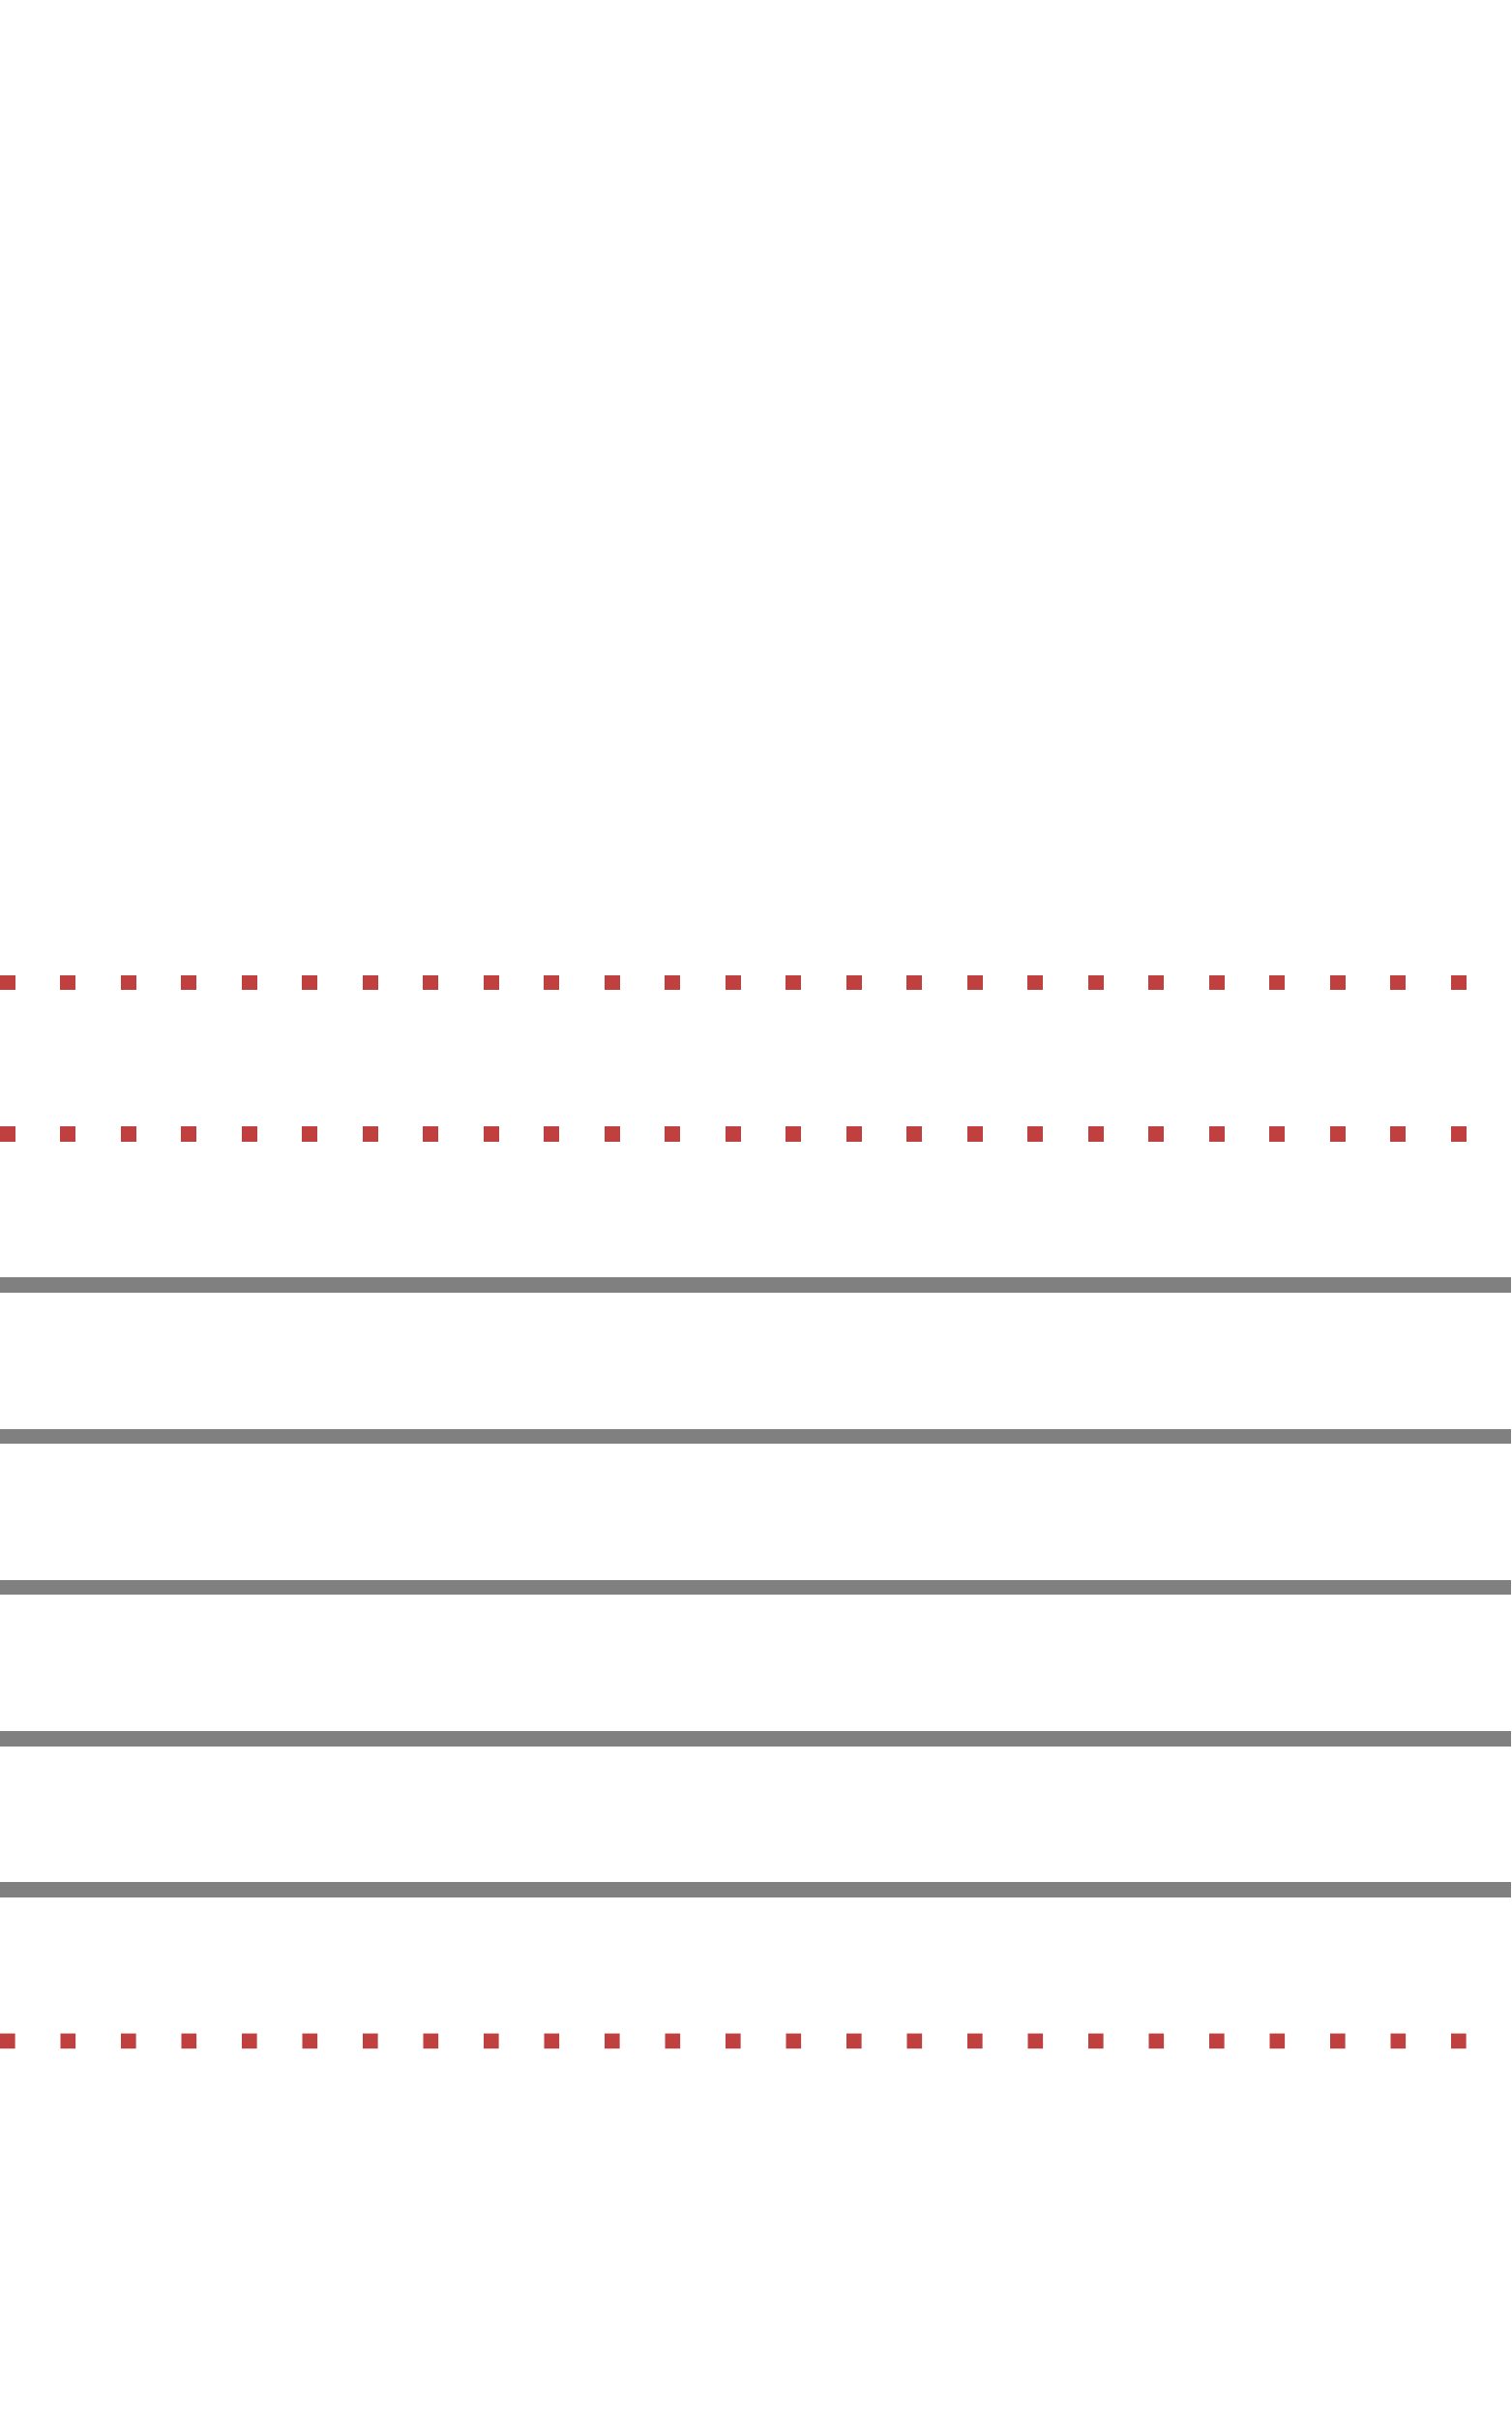
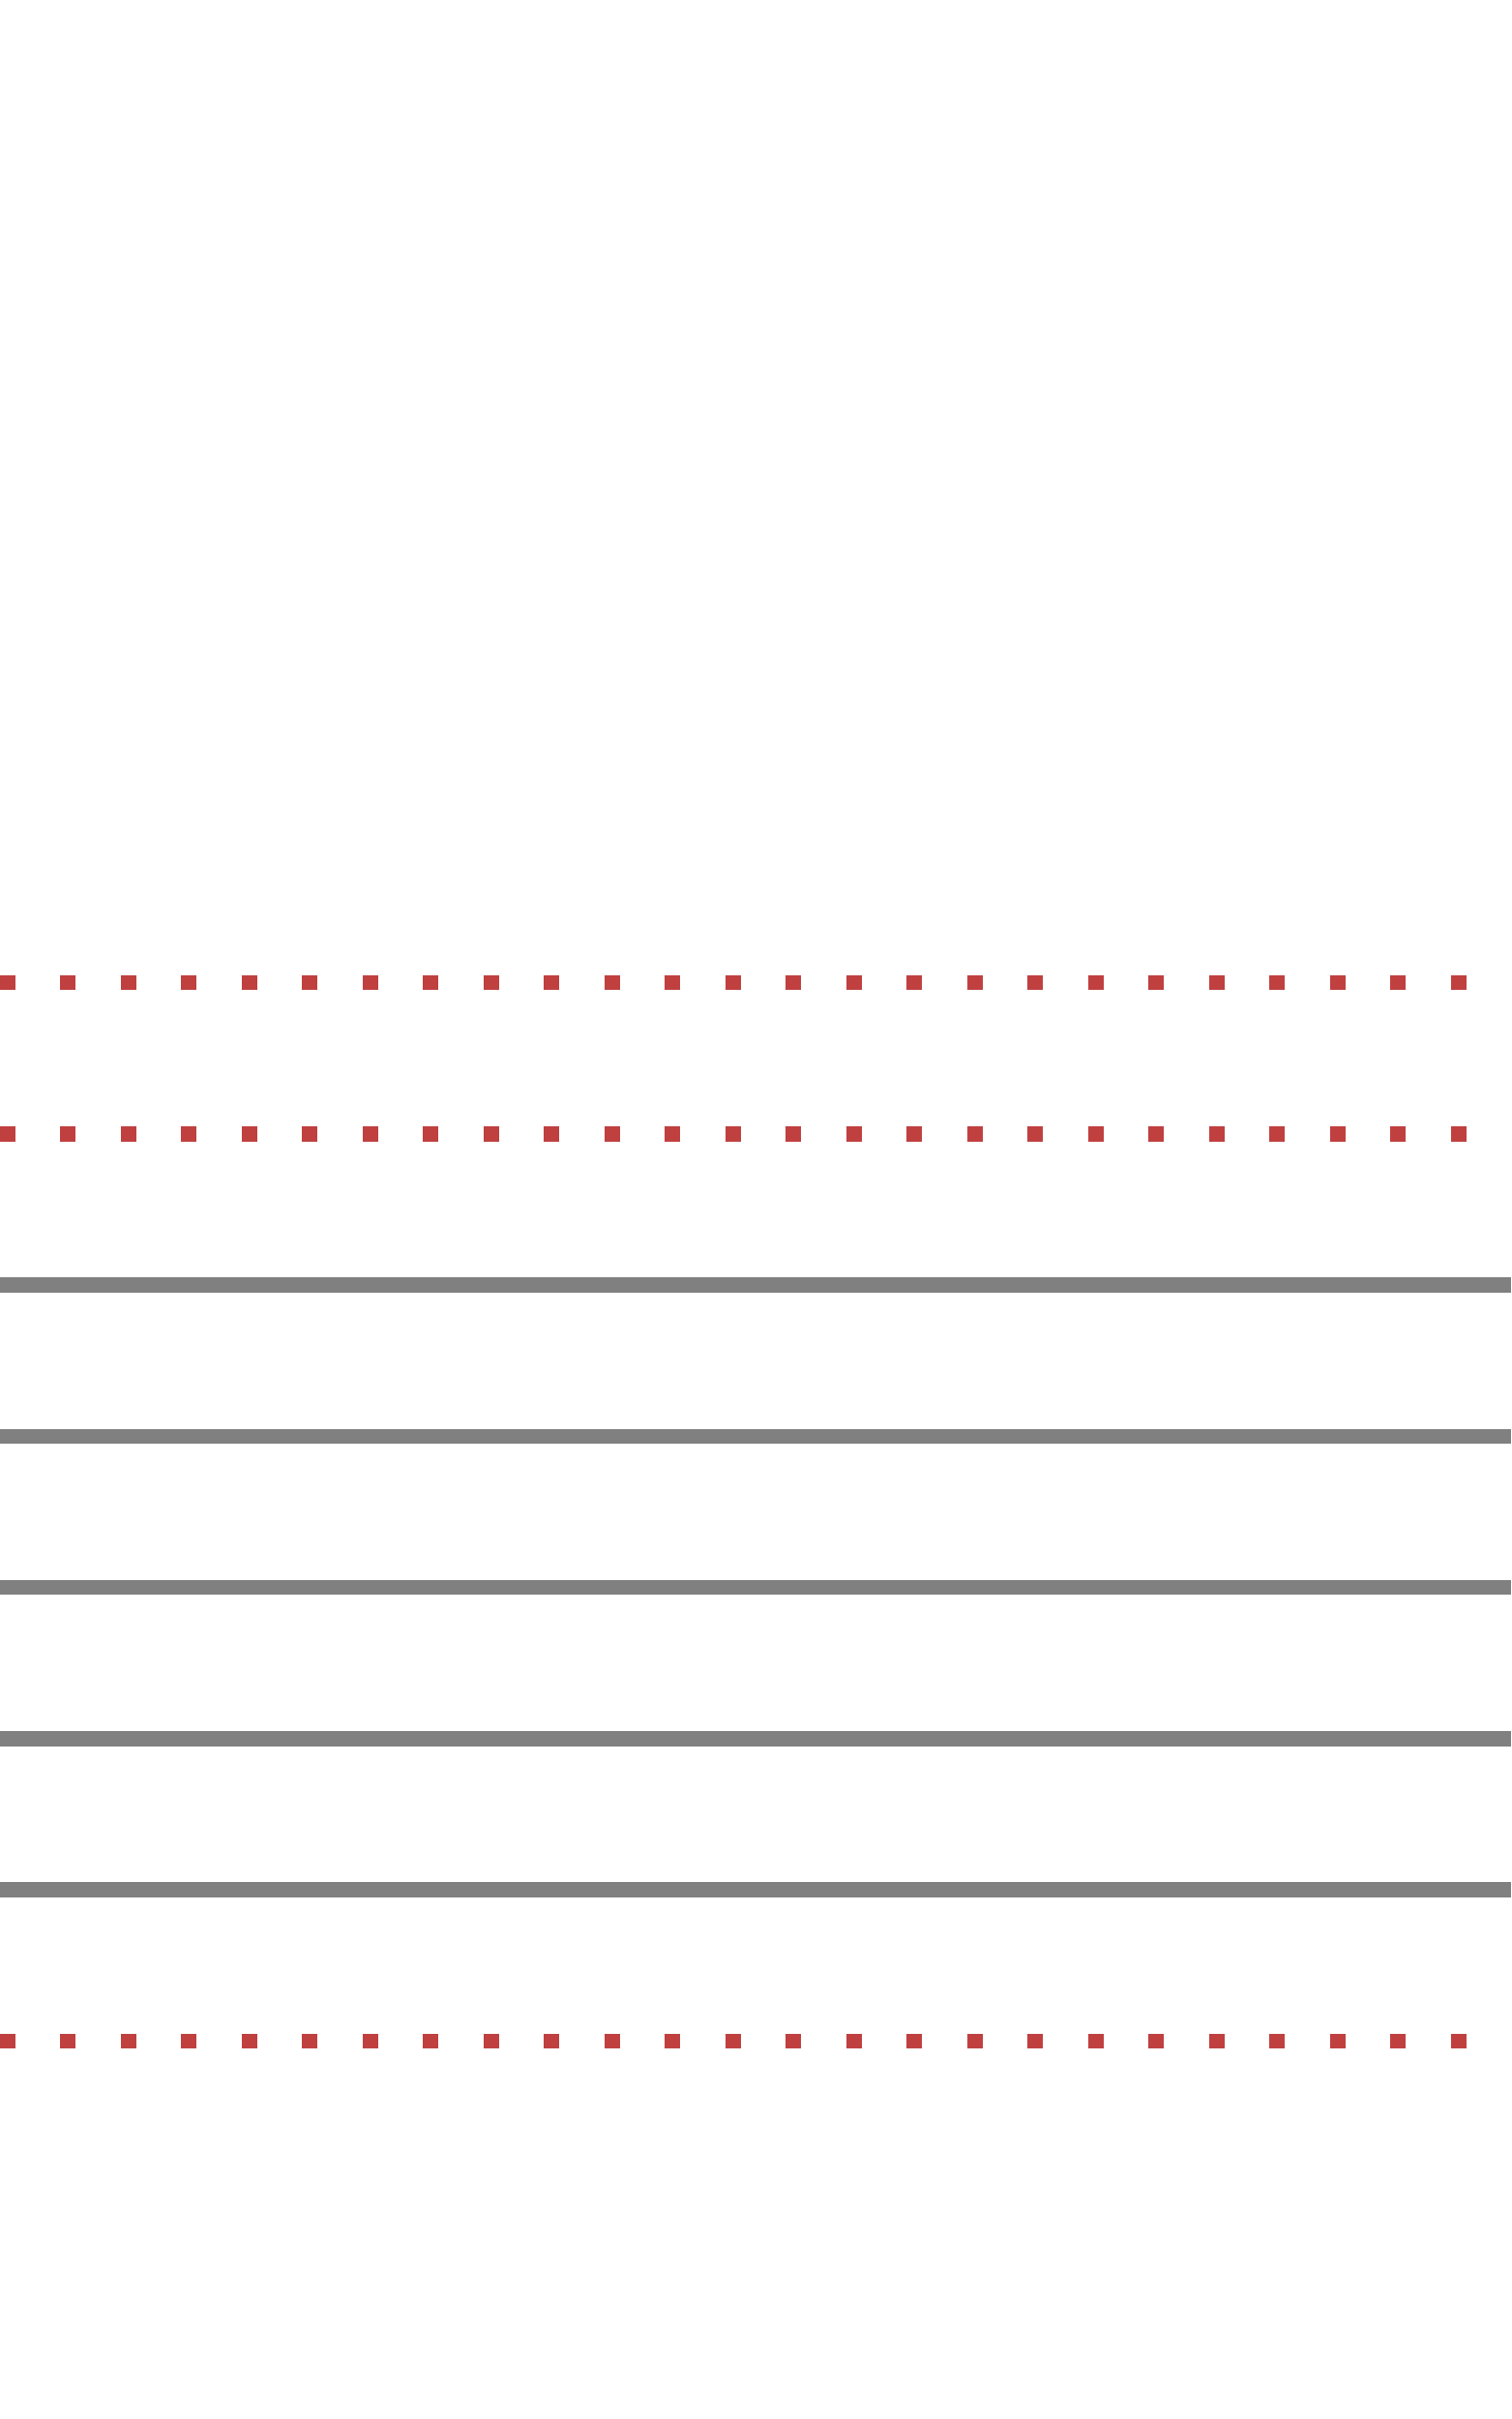
- <svg xmlns="http://www.w3.org/2000/svg" width="100" height="160">
+ <svg xmlns="http://www.w3.org/2000/svg" shape-rendering="crispEdges" width="100" height="160">
  <g stroke-width="1px">
-     <line x1="0" x2="100" y1="85" y2="85" stroke="gray" vector-effect="non-scaling-stroke" shape-rendering="crispEdges" />
-     <line x1="0" x2="100" y1="95" y2="95" stroke="gray" vector-effect="non-scaling-stroke" shape-rendering="crispEdges" />
-     <line x1="0" x2="100" y1="105" y2="105" stroke="gray" vector-effect="non-scaling-stroke" shape-rendering="crispEdges" />
-     <line x1="0" x2="100" y1="115" y2="115" stroke="gray" vector-effect="non-scaling-stroke" shape-rendering="crispEdges" />
-     <line x1="0" x2="100" y1="125" y2="125" stroke="gray" vector-effect="non-scaling-stroke" shape-rendering="crispEdges" />
+     <line x1="0" x2="100" y1="85" y2="85" stroke="gray" vector-effect="non-scaling-stroke" />
+     <line x1="0" x2="100" y1="95" y2="95" stroke="gray" vector-effect="non-scaling-stroke" />
+     <line x1="0" x2="100" y1="105" y2="105" stroke="gray" vector-effect="non-scaling-stroke" />
+     <line x1="0" x2="100" y1="115" y2="115" stroke="gray" vector-effect="non-scaling-stroke" />
+     <line x1="0" x2="100" y1="125" y2="125" stroke="gray" vector-effect="non-scaling-stroke" />
  </g>
  <g stroke="#C04040" stroke-width="1px" stroke-dasharray="1px 3px">
-     <line x1="0" x2="100" y1="75" y2="75" vector-effect="non-scaling-stroke" shape-rendering="crispEdges" />
-     <line x1="0" x2="100" y1="65" y2="65" vector-effect="non-scaling-stroke" shape-rendering="crispEdges" />
+     <line x1="0" x2="100" y1="75" y2="75" vector-effect="non-scaling-stroke" />
+     <line x1="0" x2="100" y1="65" y2="65" vector-effect="non-scaling-stroke" />
    <line x1="0" x2="100" y1="135" y2="135" vector-effect="non-scaling-stroke" />
  </g>
</svg>
